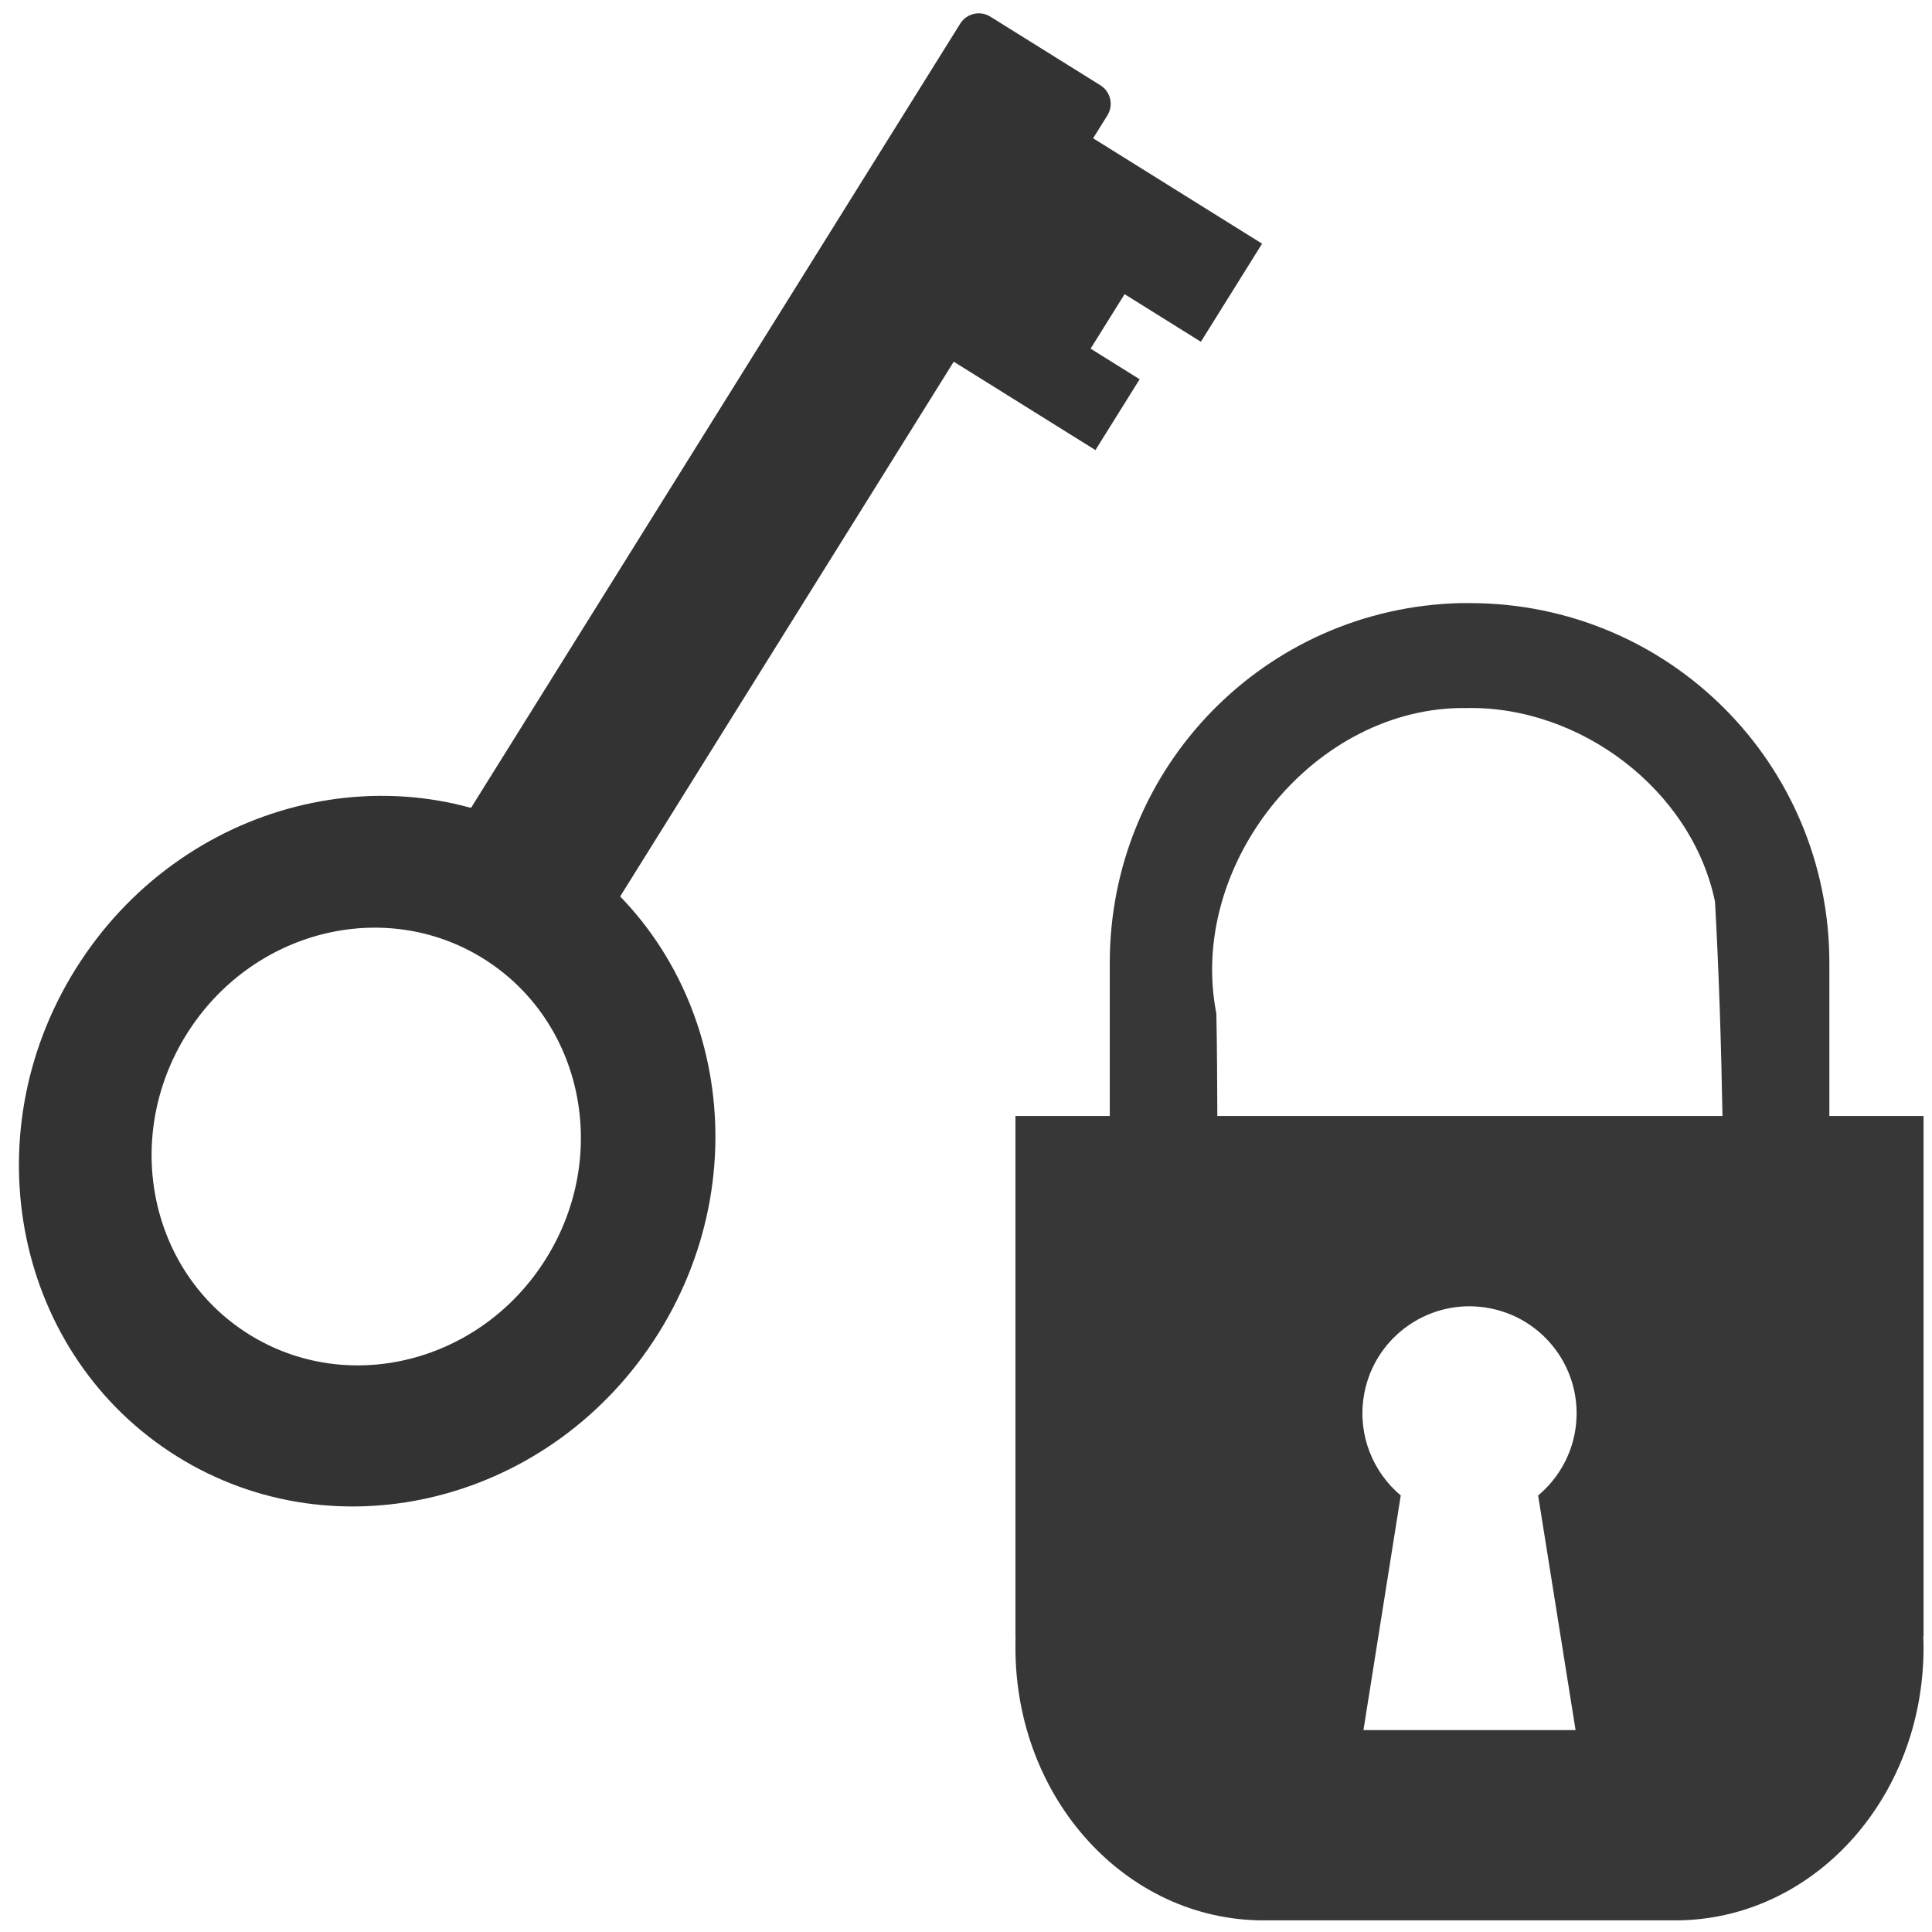
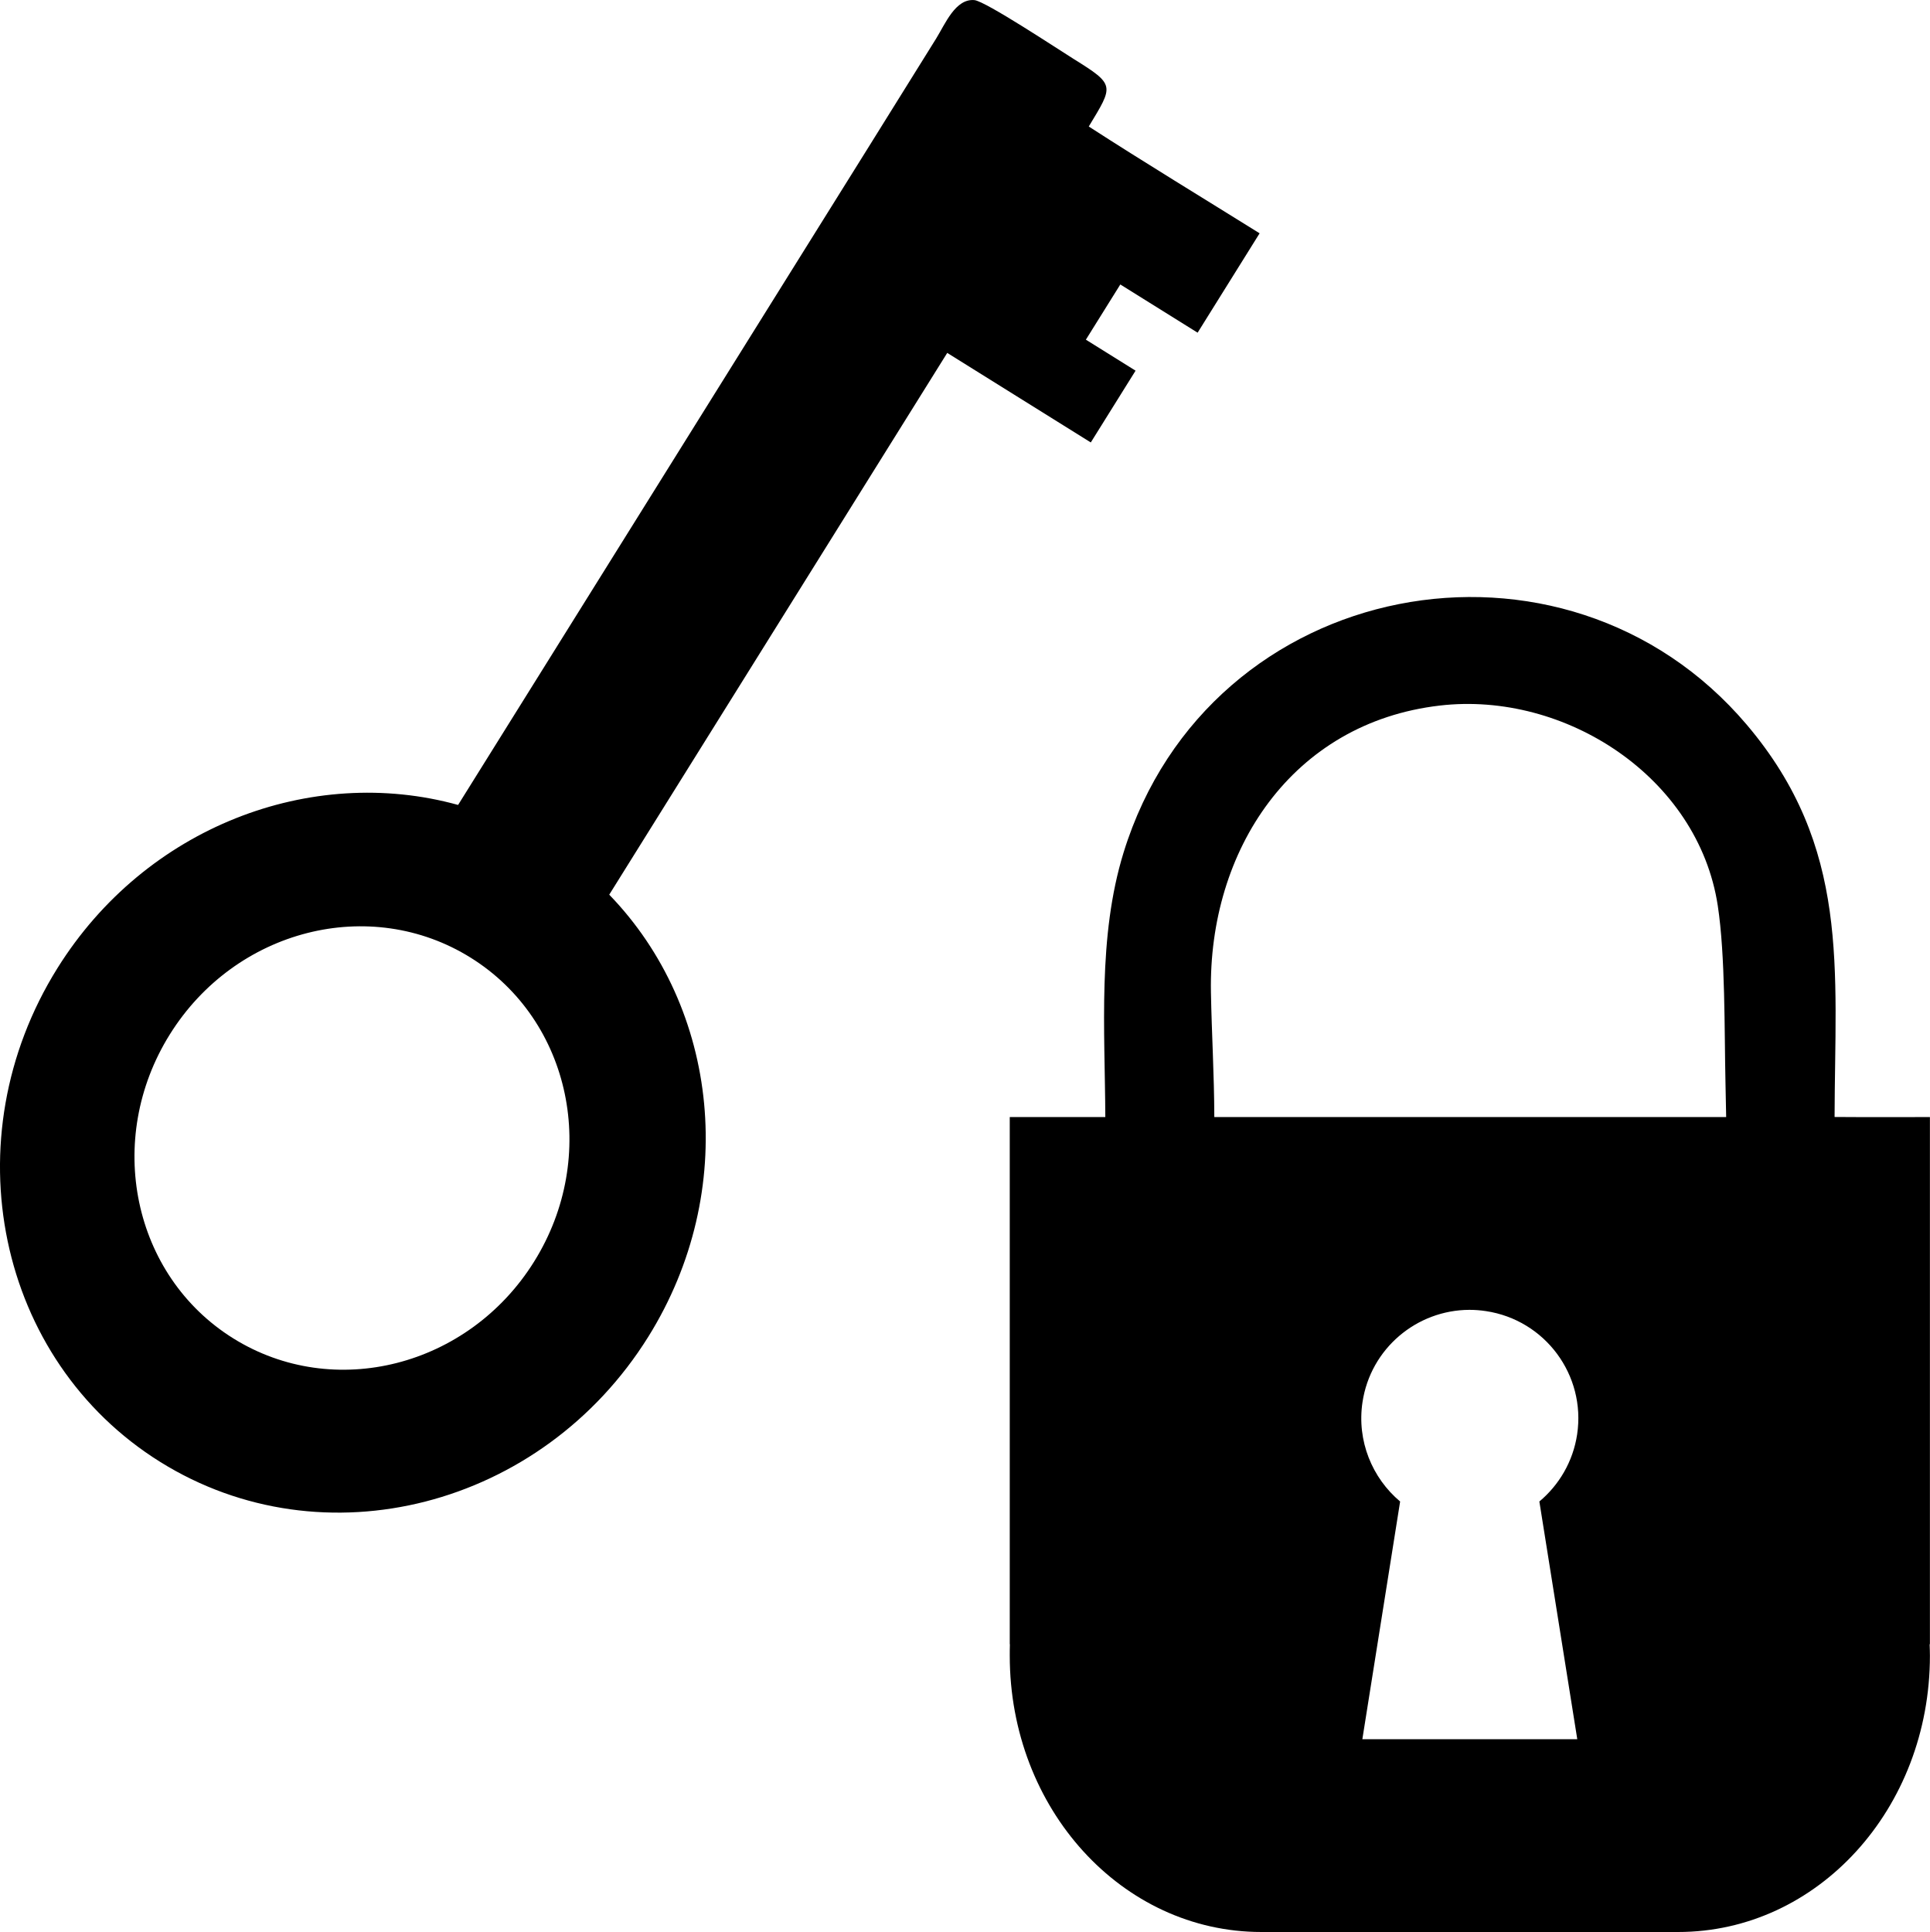
- <svg xmlns="http://www.w3.org/2000/svg" width="80" height="80" id="svg2" version="1.1">
-   <defs id="defs4">
-     </defs>
-   <g id="layer1" transform="translate(0,-972.3622)">
-     <g id="g4548">
-       <rect transform="matrix(0.8484551,0.5292673,0.5292673,-0.8484551,0,0)" ry="0.905" y="-845.519" x="548.893" height="41.633" width="7.181" id="rect3606" style="fill:#333333;fill-opacity:1;stroke:none" />
-       <path id="path3604" d="m 7.328,1032.667 c -6.667,-4.159 -8.554,-13.195 -4.201,-20.174 4.353,-6.979 13.299,-9.258 19.966,-5.099 6.667,4.159 8.535,13.183 4.181,20.162 -4.353,6.979 -13.279,9.27 -19.947,5.111 z m 2.985,-5.05 c 4.113,2.565 9.614,1.164 12.296,-3.136 2.682,-4.299 1.522,-9.857 -2.591,-12.423 -4.113,-2.566 -9.614,-1.164 -12.296,3.136 -2.682,4.3 -1.522,9.857 2.591,12.423 z" style="fill:#333333;fill-opacity:1;stroke:none" />
-       <path id="path3608" d="m 38.59,986.776 6.77,4.223 1.83,-2.933 -2.031,-1.267 1.408,-2.256 3.159,1.971 2.534,-4.062 -7.672,-4.786 -5.997,9.111 z" style="fill:#333333;fill-opacity:1;stroke:none" />
-     </g>
-     <path style="opacity:0.98;fill:#333333;fill-opacity:1;stroke:#000000;stroke-width:0;stroke-linejoin:miter;stroke-miterlimit:4;stroke-opacity:1;stroke-dasharray:none;stroke-dashoffset:0" d="m 60.466,997.335 c -8.075,0.203 -14.513,6.776 -14.513,14.902 l 0,6.336 -3.906,0 0,21.546 0.006,0 c -0.006,0.155 -0.006,0.312 -0.006,0.469 0,6.257 4.584,11.293 10.281,11.293 l 17.035,0 c 5.697,0 10.287,-5.036 10.287,-11.293 0,-0.157 -0.006,-0.313 -0.012,-0.469 l 0.012,0 0,-21.546 -3.9,0 0,-6.336 c 0,-8.255 -6.641,-14.902 -14.896,-14.902 -0.129,0 -0.261,-0.003 -0.389,0 z m -0.069,4.346 c 0.098,0 0.199,0 0.297,0 4.719,-0.11 9.358,3.381 10.321,8.017 0.164,2.958 0.256,5.914 0.309,8.875 l -20.917,0 c -0.005,-1.416 -0.012,-2.828 -0.04,-4.243 -1.194,-6.054 3.856,-12.504 10.03,-12.649 z m 0.435,24.771 c 0.223,0 0.448,0.017 0.675,0.051 2.421,0.363 4.091,2.617 3.728,5.038 -0.167,1.115 -0.742,2.074 -1.544,2.745 l 1.55,9.715 -4.363,0 -0.063,0 -4.357,0 1.544,-9.715 c -1.142,-0.959 -1.776,-2.477 -1.538,-4.06 0.329,-2.194 2.216,-3.768 4.369,-3.774 z" id="path3357" />
+ <svg xmlns="http://www.w3.org/2000/svg" xml:space="preserve" width="20.867mm" height="20.893mm" version="1.1" style="shape-rendering:geometricPrecision; text-rendering:geometricPrecision; image-rendering:optimizeQuality; fill-rule:evenodd; clip-rule:evenodd" viewBox="0 0 1664.45 1666.5">
+   <defs>
+     <style type="text/css">
+    
+     .fil0 {fill:black}
+    
+   </style>
+   </defs>
+   <g id="Layer_x0020_1">
+     <path class="fil0" d="M525.43 771.73l291.51 -467.33 123.81 77.24 38.62 -61.91 -42.86 -26.74 29.7 -47.62 66.67 41.59 53.47 -85.72c-48.9,-30.5 -99.03,-60.9 -147.34,-92.13 21.42,-35.49 23.08,-35.76 -13.03,-58.26 -12.91,-8.04 -76.14,-49.91 -85.63,-50.77 -16.33,-1.47 -25.16,20.56 -32.98,33.17 -39.59,63.78 -79.39,127.42 -119.12,191.11 -61.08,97.91 -122.15,195.81 -183.23,293.72 -36.64,58.75 -73.3,117.49 -109.94,176.24 -126.75,-35.09 -269.48,18.84 -345.62,140.91 -91.88,147.28 -52.05,337.98 88.66,425.76 140.71,87.77 329.07,39.42 420.96,-107.87 78.58,-125.98 61.11,-283.53 -33.65,-381.4zm-119.47 54.36c86.79,54.13 111.28,171.43 54.68,262.16 -56.6,90.74 -172.71,120.32 -259.5,66.18 -86.79,-54.14 -111.28,-171.43 -54.68,-262.17 56.6,-90.73 172.71,-120.32 259.5,-66.17zm1082.77 137.47l-441.45 0c-0.1,-36.69 -2.25,-71.55 -2.91,-107.64 -2.24,-122.21 69.59,-232.45 197.34,-247.32 108.19,-12.61 222.88,61.89 239.77,172.55 6.6,43.2 5.65,107.65 6.66,153.14 0.22,9.76 0.41,19.52 0.59,29.27zm-535.45 0l-82.42 0 0 454.72 0.12 0c-0.12,3.28 -0.12,6.58 -0.12,9.89 0,132.06 96.74,238.34 216.98,238.34l359.51 0c120.24,0 217.1,-106.29 217.1,-238.34 0,-3.32 -0.13,-6.61 -0.24,-9.89l0.24 0 0 -454.72c-27.38,0 -54.84,0.14 -82.22,-0.08 0.29,-127.73 13.79,-232.66 -75.67,-338.27 -157.24,-185.6 -463.72,-128.81 -537.51,110.1 -22.46,72.75 -16.11,152.98 -15.77,228.25zm314 166.29c4.7,0 9.45,0.36 14.24,1.08 51.09,7.67 86.34,55.23 78.68,106.32 -3.53,23.52 -15.67,43.77 -32.58,57.92l32.7 205.03 -92.08 0 -1.32 0 -91.96 0 32.58 -205.03c-24.1,-20.24 -37.47,-52.28 -32.46,-85.68 6.95,-46.3 46.77,-79.52 92.21,-79.64z" />
  </g>
</svg>
